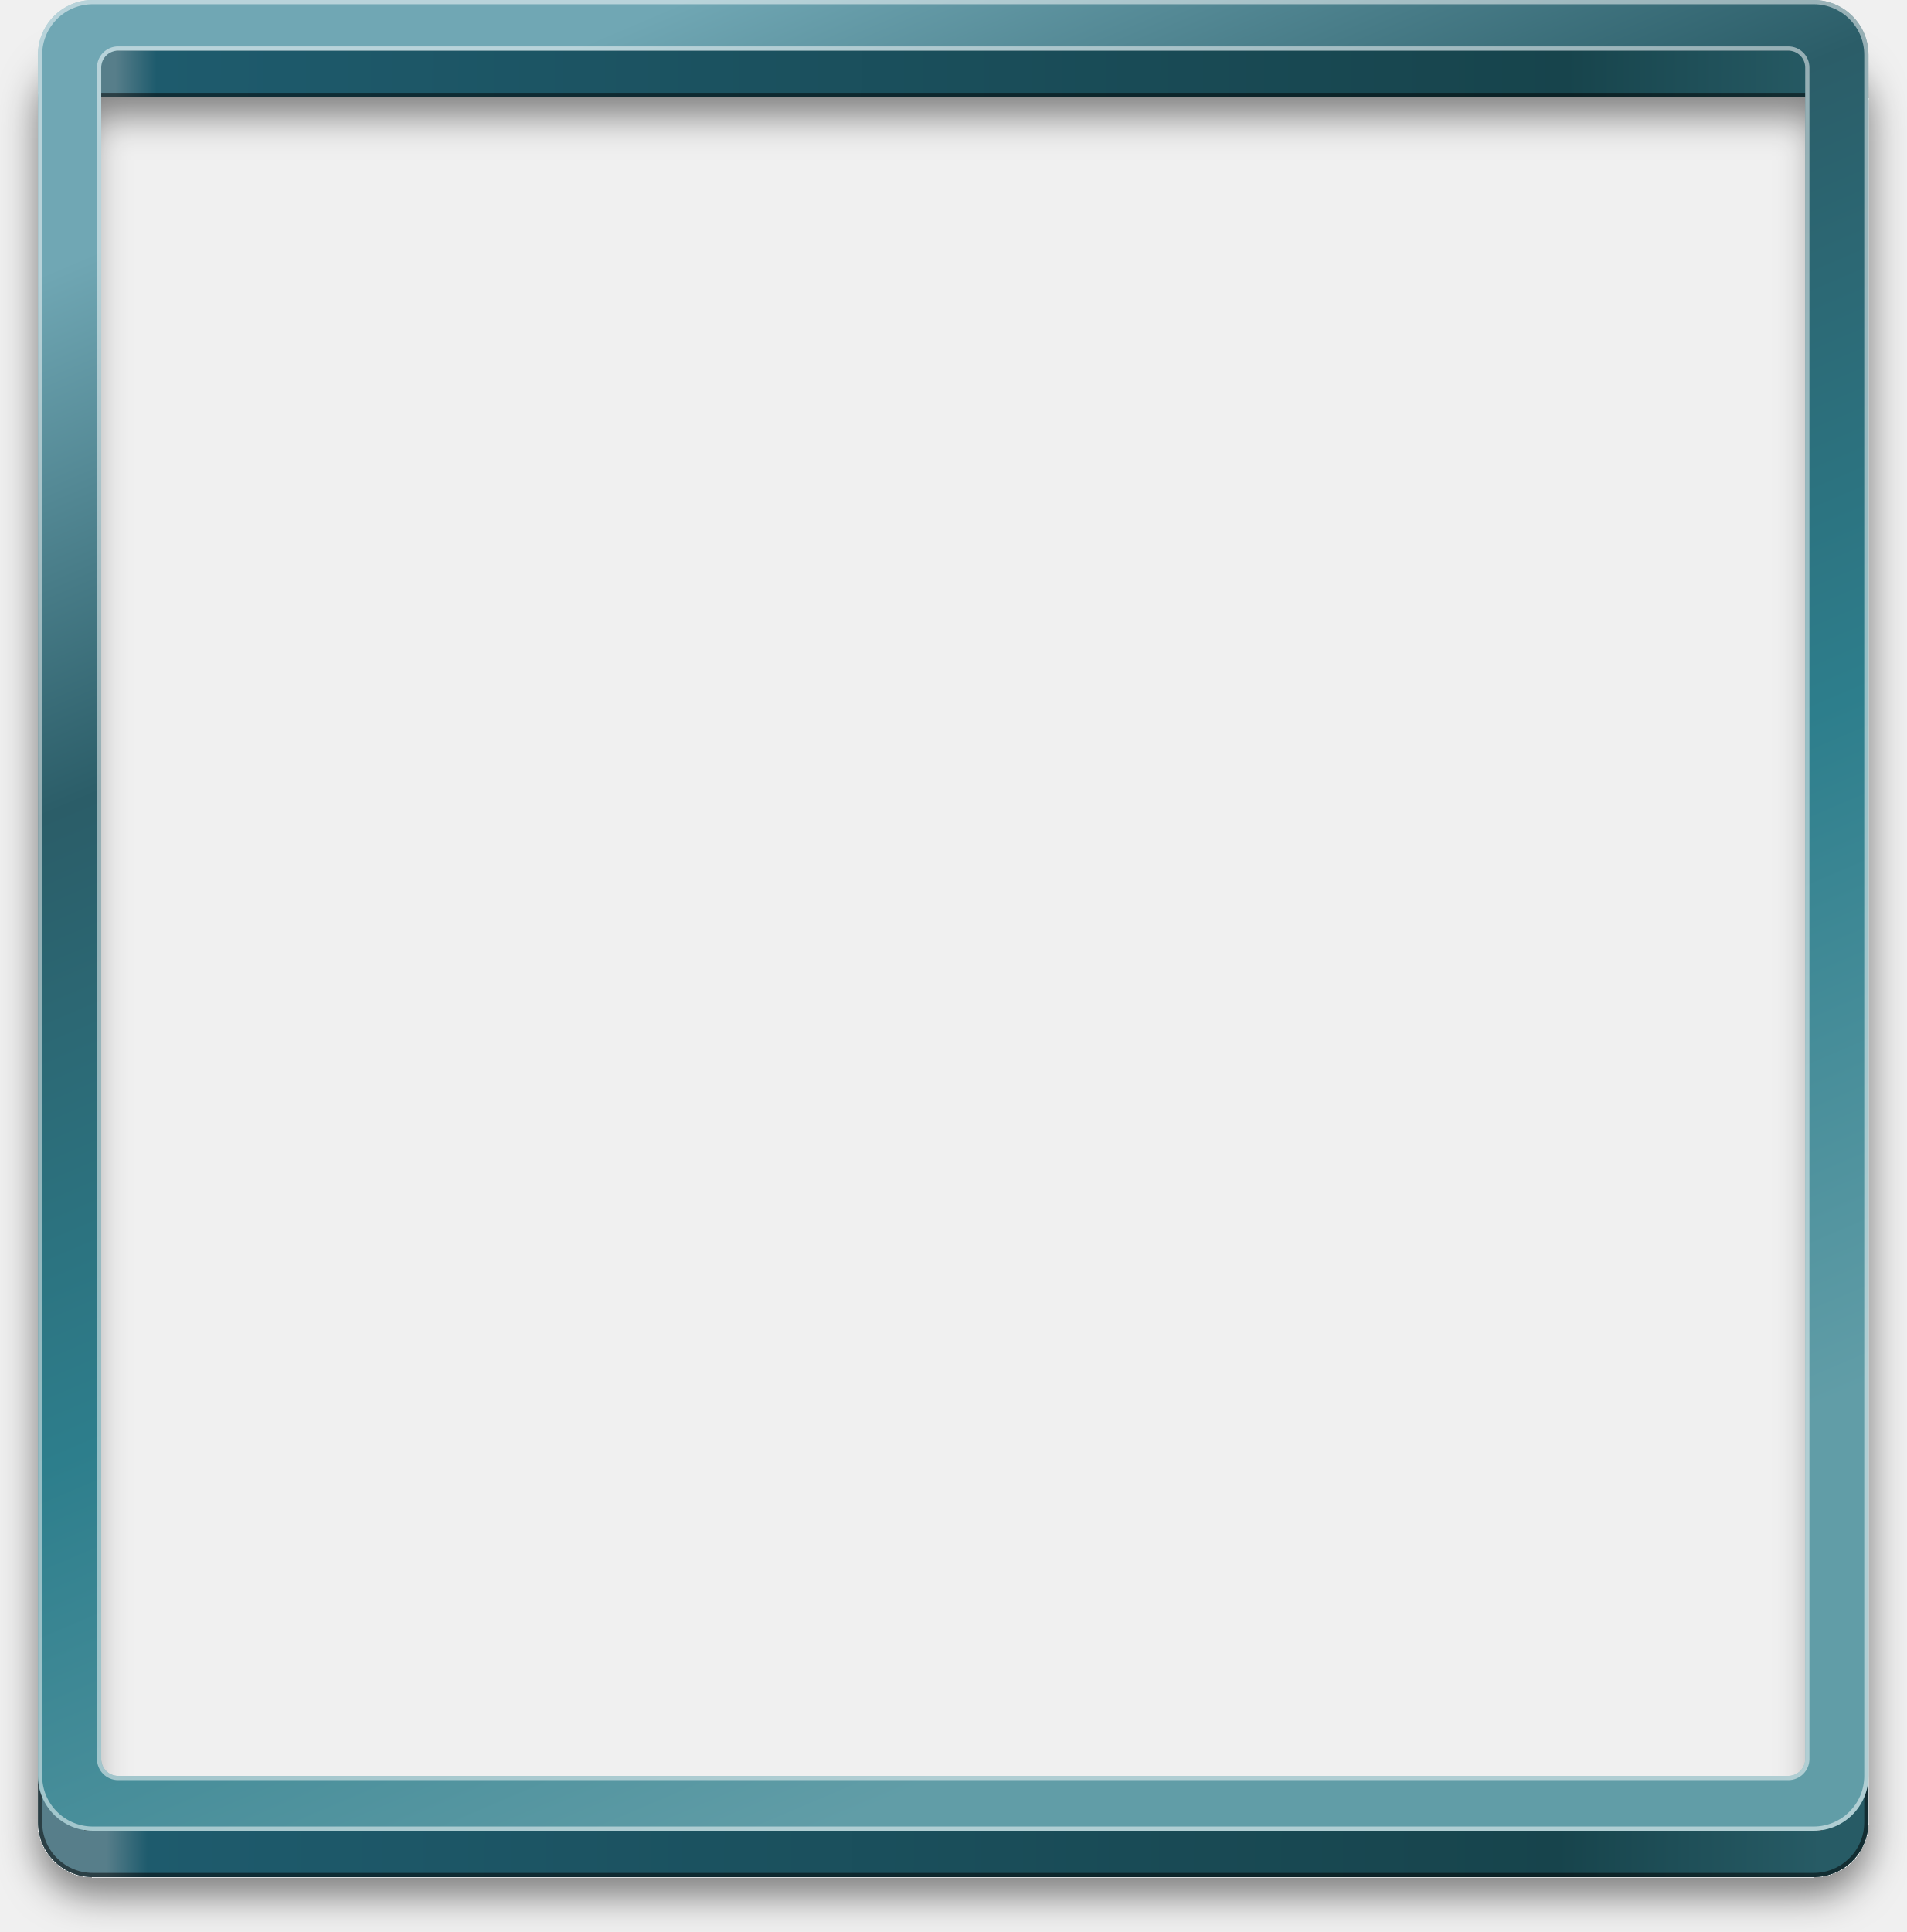
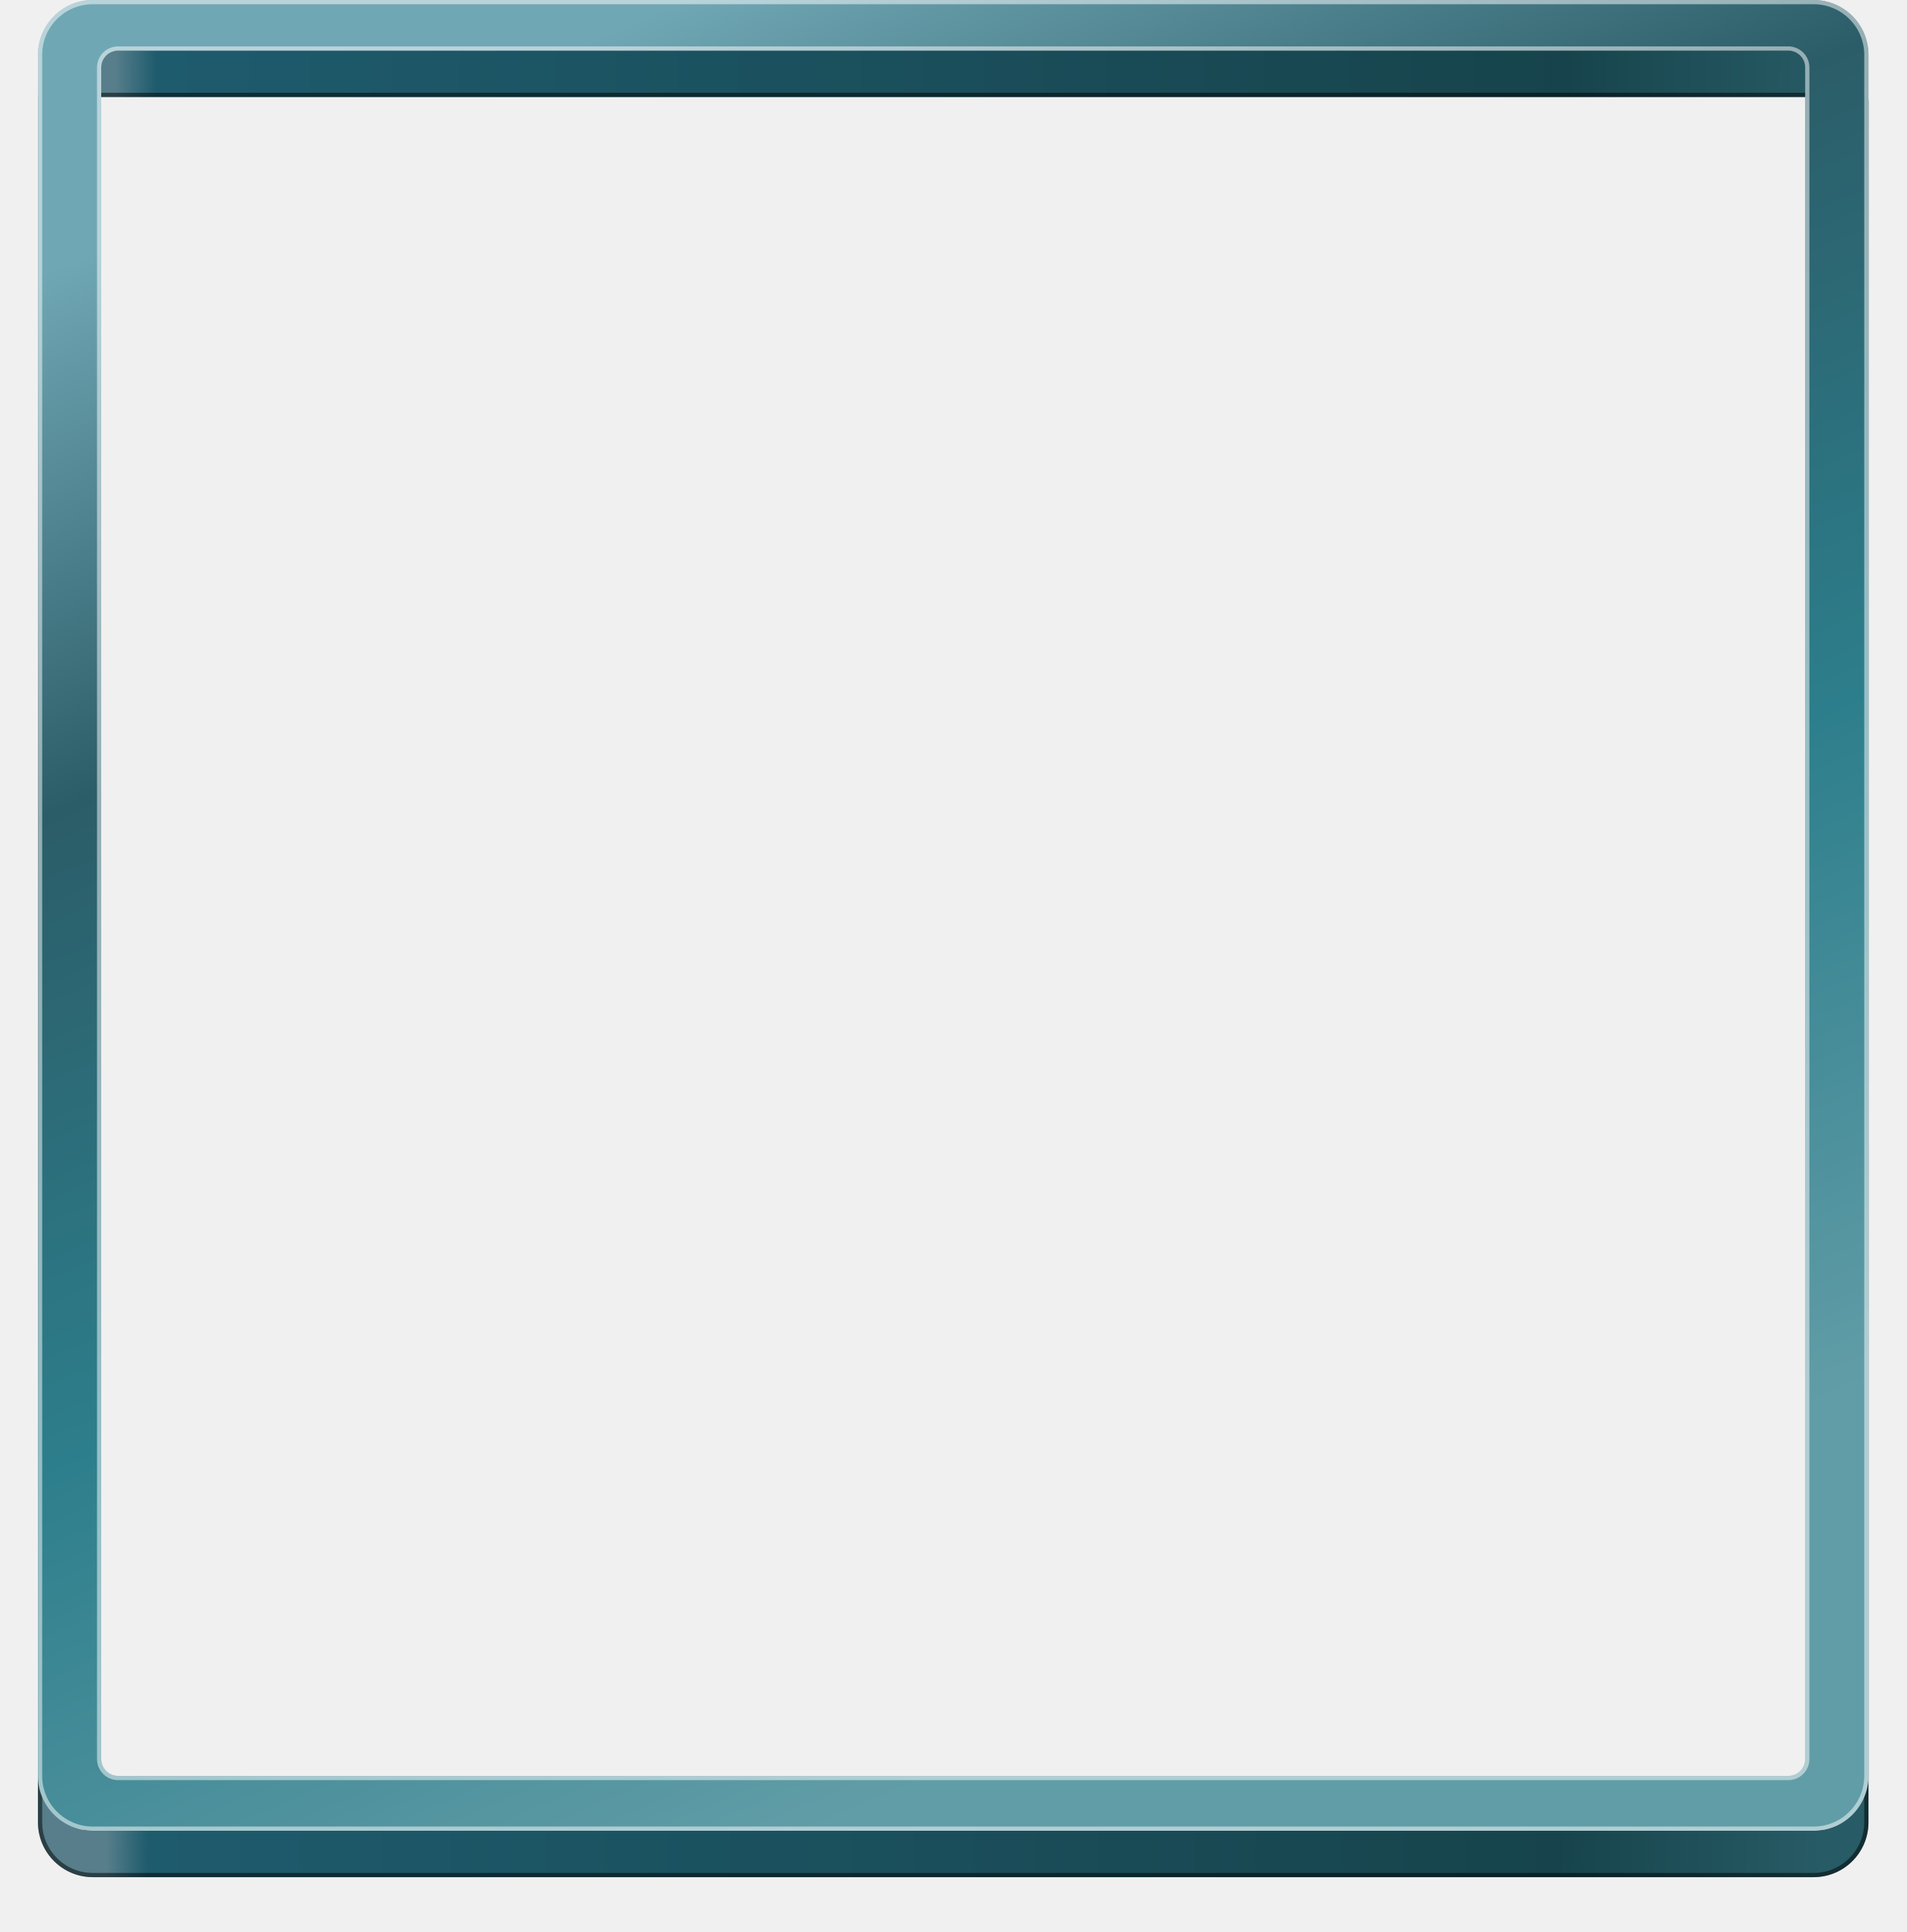
<svg xmlns="http://www.w3.org/2000/svg" preserveAspectRatio="none" overflow="visible" style="display: block;" width="452" height="458" viewBox="0 0 452 458" fill="none">
  <g id="tray">
-     <g id="Subtract" filter="url(#filter0_d_268_26007)">
+     <g id="Subtract">
      <mask id="path-2-inside-1_268_26007" fill="white">
        <path d="M430 11C437.18 11 443 16.82 443 24V432C443 439.18 437.18 445 430 445H22C14.82 445 9 439.18 9 432V24C9 16.82 14.82 11 22 11H430ZM21 23V433H431V23H21Z" />
      </mask>
      <path d="M430 11C437.18 11 443 16.82 443 24V432C443 439.18 437.18 445 430 445H22C14.82 445 9 439.18 9 432V24C9 16.82 14.82 11 22 11H430ZM21 23V433H431V23H21Z" fill="url(#paint0_linear_268_26007)" />
      <path d="M443 24H444V24H443ZM22 11V10V10V11ZM21 23V22H20V23H21ZM21 433H20V434H21V433ZM431 433V434H432V433H431ZM431 23H432V22H431V23ZM430 11V12C436.627 12 442 17.373 442 24H443H444C444 16.268 437.732 10 430 10V11ZM443 24H442V432H443H444V24H443ZM443 432H442C442 438.627 436.627 444 430 444V445V446C437.732 446 444 439.732 444 432H443ZM430 445V444H22V445V446H430V445ZM22 445V444C15.373 444 10 438.627 10 432H9H8C8 439.732 14.268 446 22 446V445ZM9 432H10V24H9H8V432H9ZM9 24H10C10 17.373 15.373 12 22 12V11V10C14.268 10 8 16.268 8 24H9ZM22 11V12H430V11V10H22V11ZM21 23H20V433H21H22V23H21ZM21 433V434H431V433V432H21V433ZM431 433H432V23H431H430V433H431ZM431 23V22H21V23V24H431V23Z" fill="black" fill-opacity="0.5" mask="url(#path-2-inside-1_268_26007)" />
    </g>
    <g id="Subtract_2">
      <mask id="path-4-inside-2_268_26007" fill="white">
        <path d="M430 0C437.18 0 443 5.82 443 13V421C443 428.18 437.18 434 430 434H22C14.82 434 9 428.18 9 421V13C9 5.82 14.82 1.02678e-07 22 0H430ZM28 12C25.791 12 24 13.791 24 16V417C24 419.209 25.791 421 28 421H424C426.209 421 428 419.209 428 417V16C428 13.791 426.209 12 424 12H28Z" />
      </mask>
      <path d="M430 0C437.18 0 443 5.82 443 13V421C443 428.18 437.18 434 430 434H22C14.82 434 9 428.18 9 421V13C9 5.82 14.82 1.02678e-07 22 0H430ZM28 12C25.791 12 24 13.791 24 16V417C24 419.209 25.791 421 28 421H424C426.209 421 428 419.209 428 417V16C428 13.791 426.209 12 424 12H28Z" fill="url(#paint1_linear_268_26007)" />
      <path d="M443 13H444V13H443ZM430 434V435V434ZM9 421H8H9ZM22 0V-1V-1V0ZM24 417H23V417H24ZM428 16H429V16H428ZM430 0V1C436.627 1 442 6.373 442 13H443H444C444 5.268 437.732 -1 430 -1V0ZM443 13H442V421H443H444V13H443ZM443 421H442C442 427.627 436.627 433 430 433V434V435C437.732 435 444 428.732 444 421H443ZM430 434V433H22V434V435H430V434ZM22 434V433C15.373 433 10 427.627 10 421H9H8C8 428.732 14.268 435 22 435V434ZM9 421H10V13H9H8V421H9ZM9 13H10C10 6.373 15.373 1 22 1V0V-1C14.268 -1 8 5.268 8 13H9ZM22 0V1H430V0V-1H22V0ZM28 12V11C25.239 11 23 13.239 23 16H24H25C25 14.343 26.343 13 28 13V12ZM24 16H23V417H24H25V16H24ZM24 417H23C23 419.761 25.239 422 28 422V421V420C26.343 420 25 418.657 25 417H24ZM28 421V422H424V421V420H28V421ZM424 421V422C426.761 422 429 419.761 429 417H428H427C427 418.657 425.657 420 424 420V421ZM428 417H429V16H428H427V417H428ZM428 16H429C429 13.239 426.761 11 424 11V12V13C425.657 13 427 14.343 427 16H428ZM424 12V11H28V12V13H424V12Z" fill="white" fill-opacity="0.5" mask="url(#path-4-inside-2_268_26007)" />
    </g>
  </g>
  <defs>
    <filter id="filter0_d_268_26007" x="0" y="6" width="452" height="452" filterUnits="userSpaceOnUse" color-interpolation-filters="sRGB">
      <feFlood flood-opacity="0" result="BackgroundImageFix" />
      <feColorMatrix in="SourceAlpha" type="matrix" values="0 0 0 0 0 0 0 0 0 0 0 0 0 0 0 0 0 0 127 0" result="hardAlpha" />
      <feOffset dy="4" />
      <feGaussianBlur stdDeviation="4.5" />
      <feComposite in2="hardAlpha" operator="out" />
      <feColorMatrix type="matrix" values="0 0 0 0 0 0 0 0 0 0 0 0 0 0 0 0 0 0 0.5 0" />
      <feBlend mode="normal" in2="BackgroundImageFix" result="effect1_dropShadow_268_26007" />
      <feBlend mode="normal" in="SourceGraphic" in2="effect1_dropShadow_268_26007" result="shape" />
    </filter>
    <linearGradient id="paint0_linear_268_26007" x1="432" y1="398.5" x2="25.5" y2="396.5" gradientUnits="userSpaceOnUse">
      <stop stop-color="#275B65" />
      <stop offset="0.154" stop-color="#17444C" />
      <stop offset="0.976" stop-color="#1E5B6D" />
      <stop offset="1" stop-color="#577E8A" />
    </linearGradient>
    <linearGradient id="paint1_linear_268_26007" x1="41.5" y1="11.5" x2="217.5" y2="424.5" gradientUnits="userSpaceOnUse">
      <stop offset="0.082" stop-color="#70A7B4" />
      <stop offset="0.346" stop-color="#2B5D68" />
      <stop offset="0.663" stop-color="#2D7E8C" />
      <stop offset="1" stop-color="#619DA7" />
    </linearGradient>
  </defs>
</svg>
